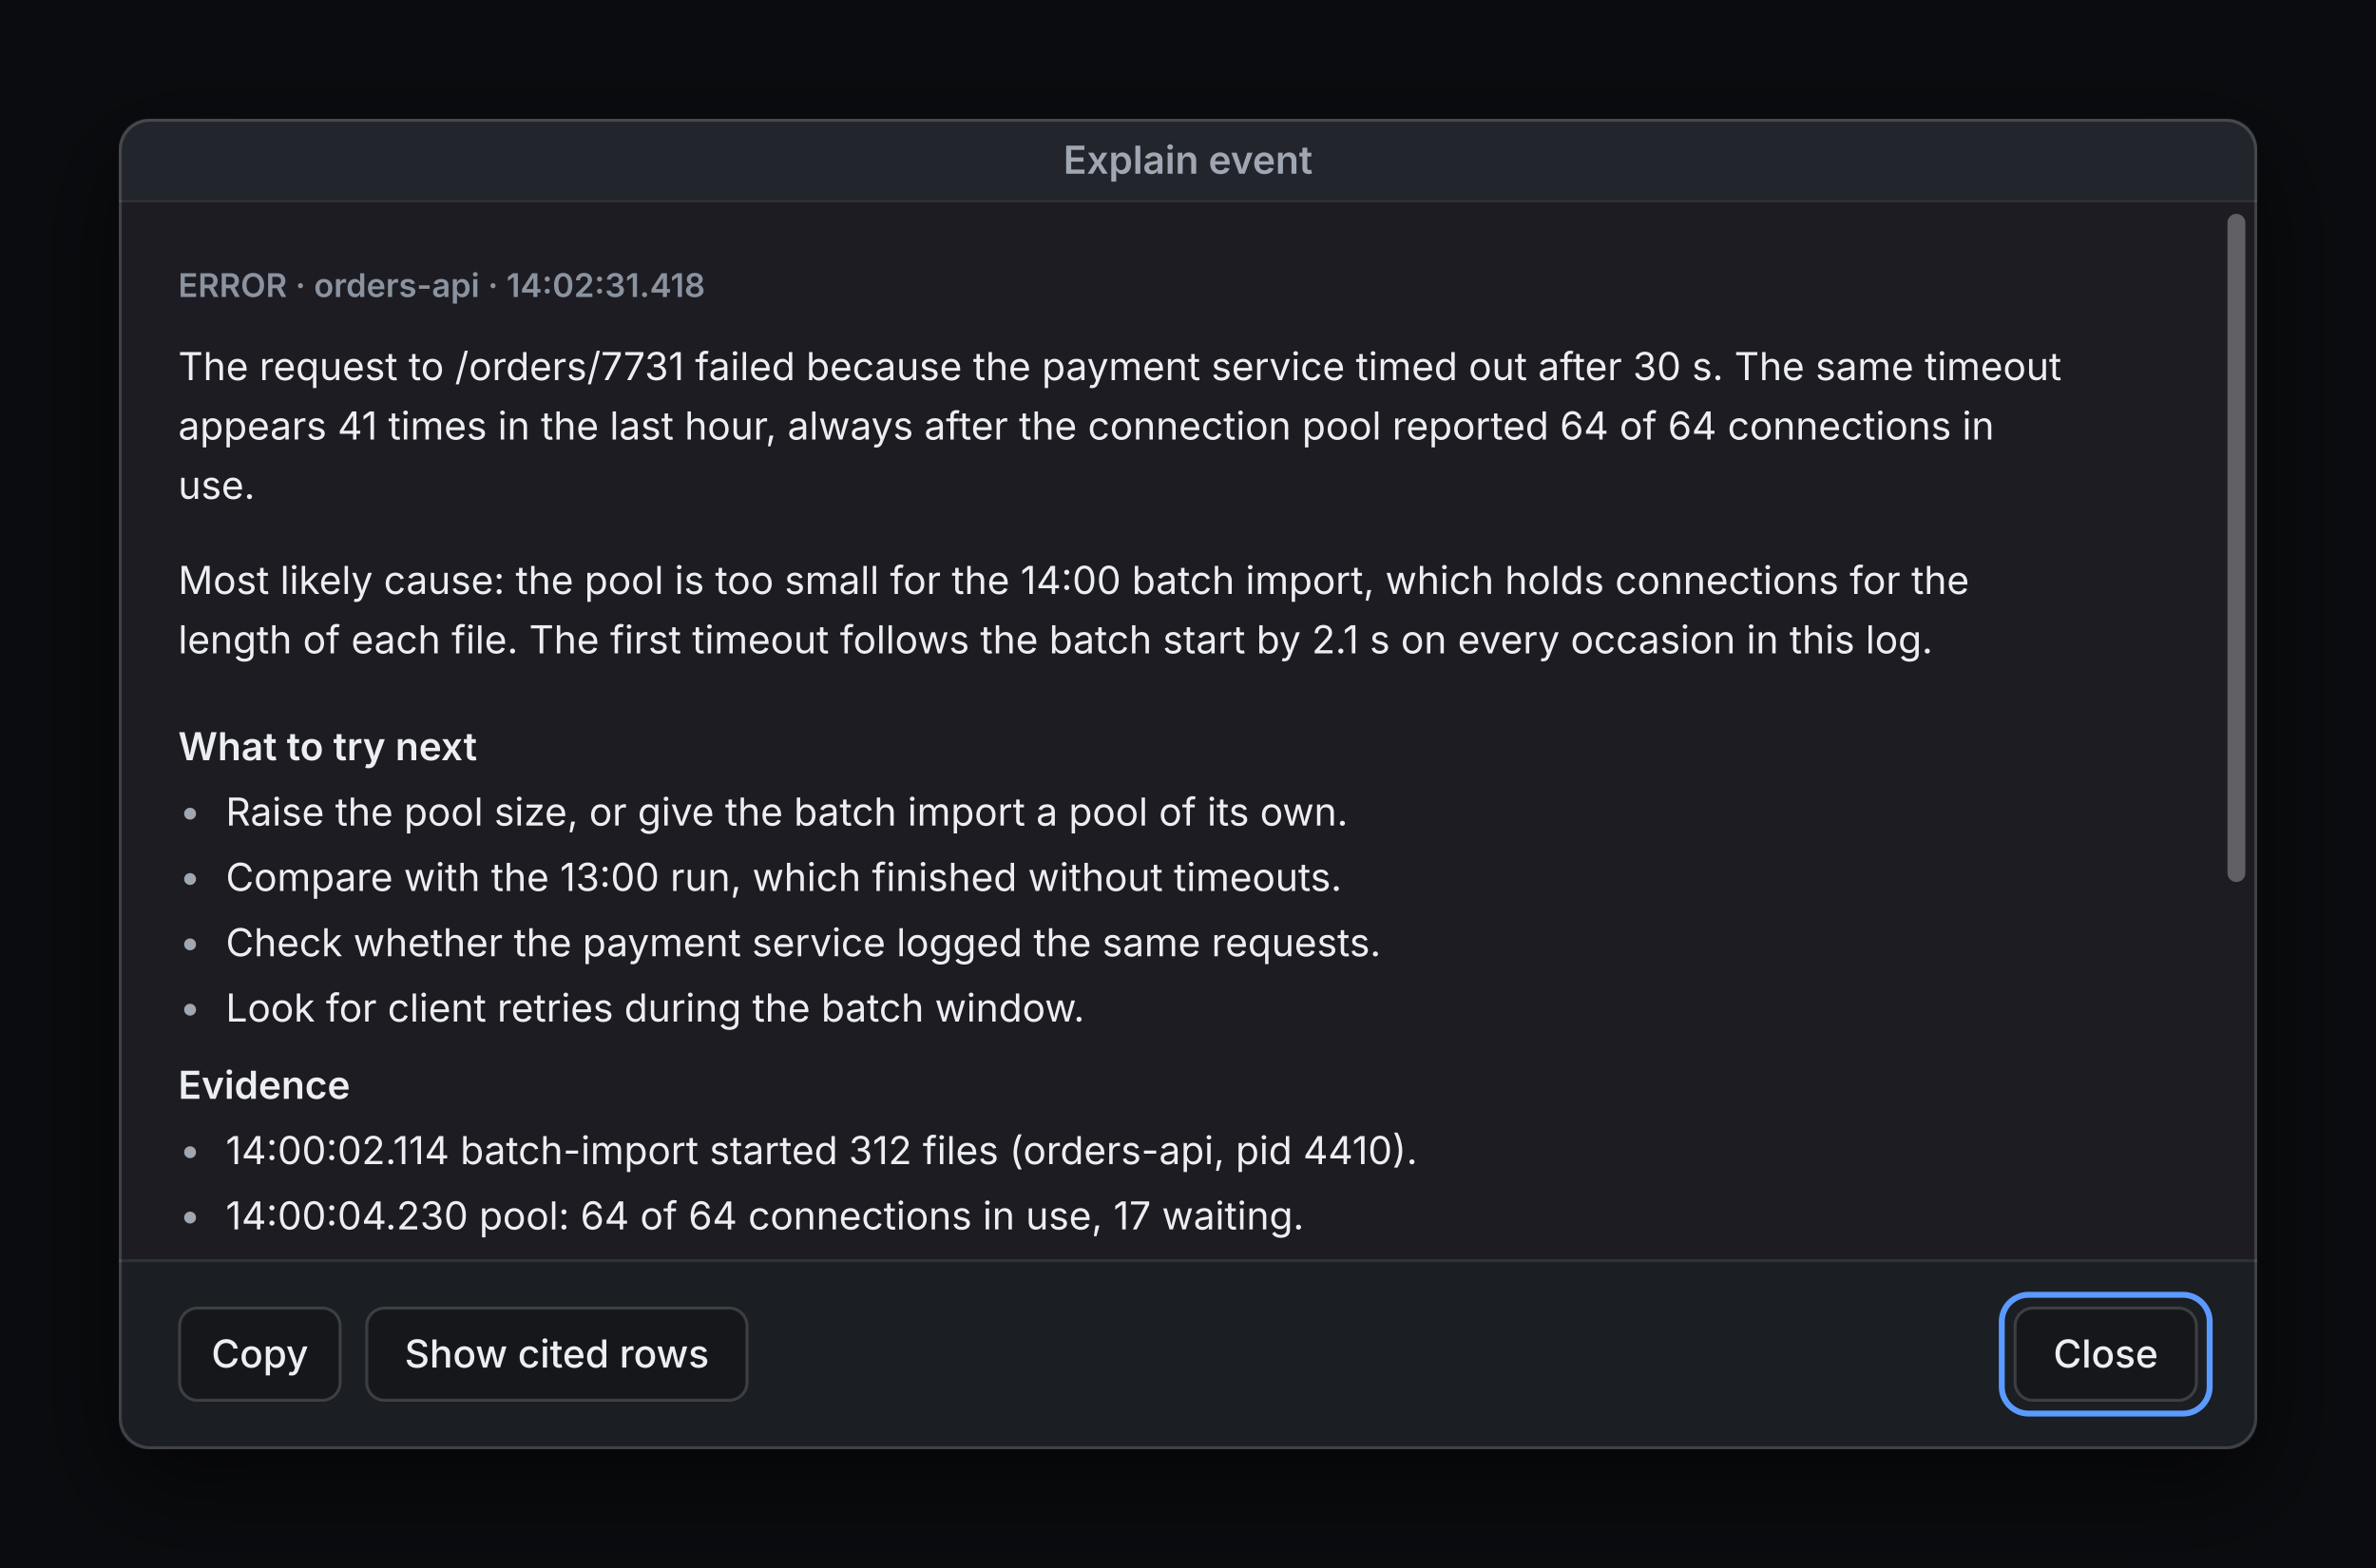
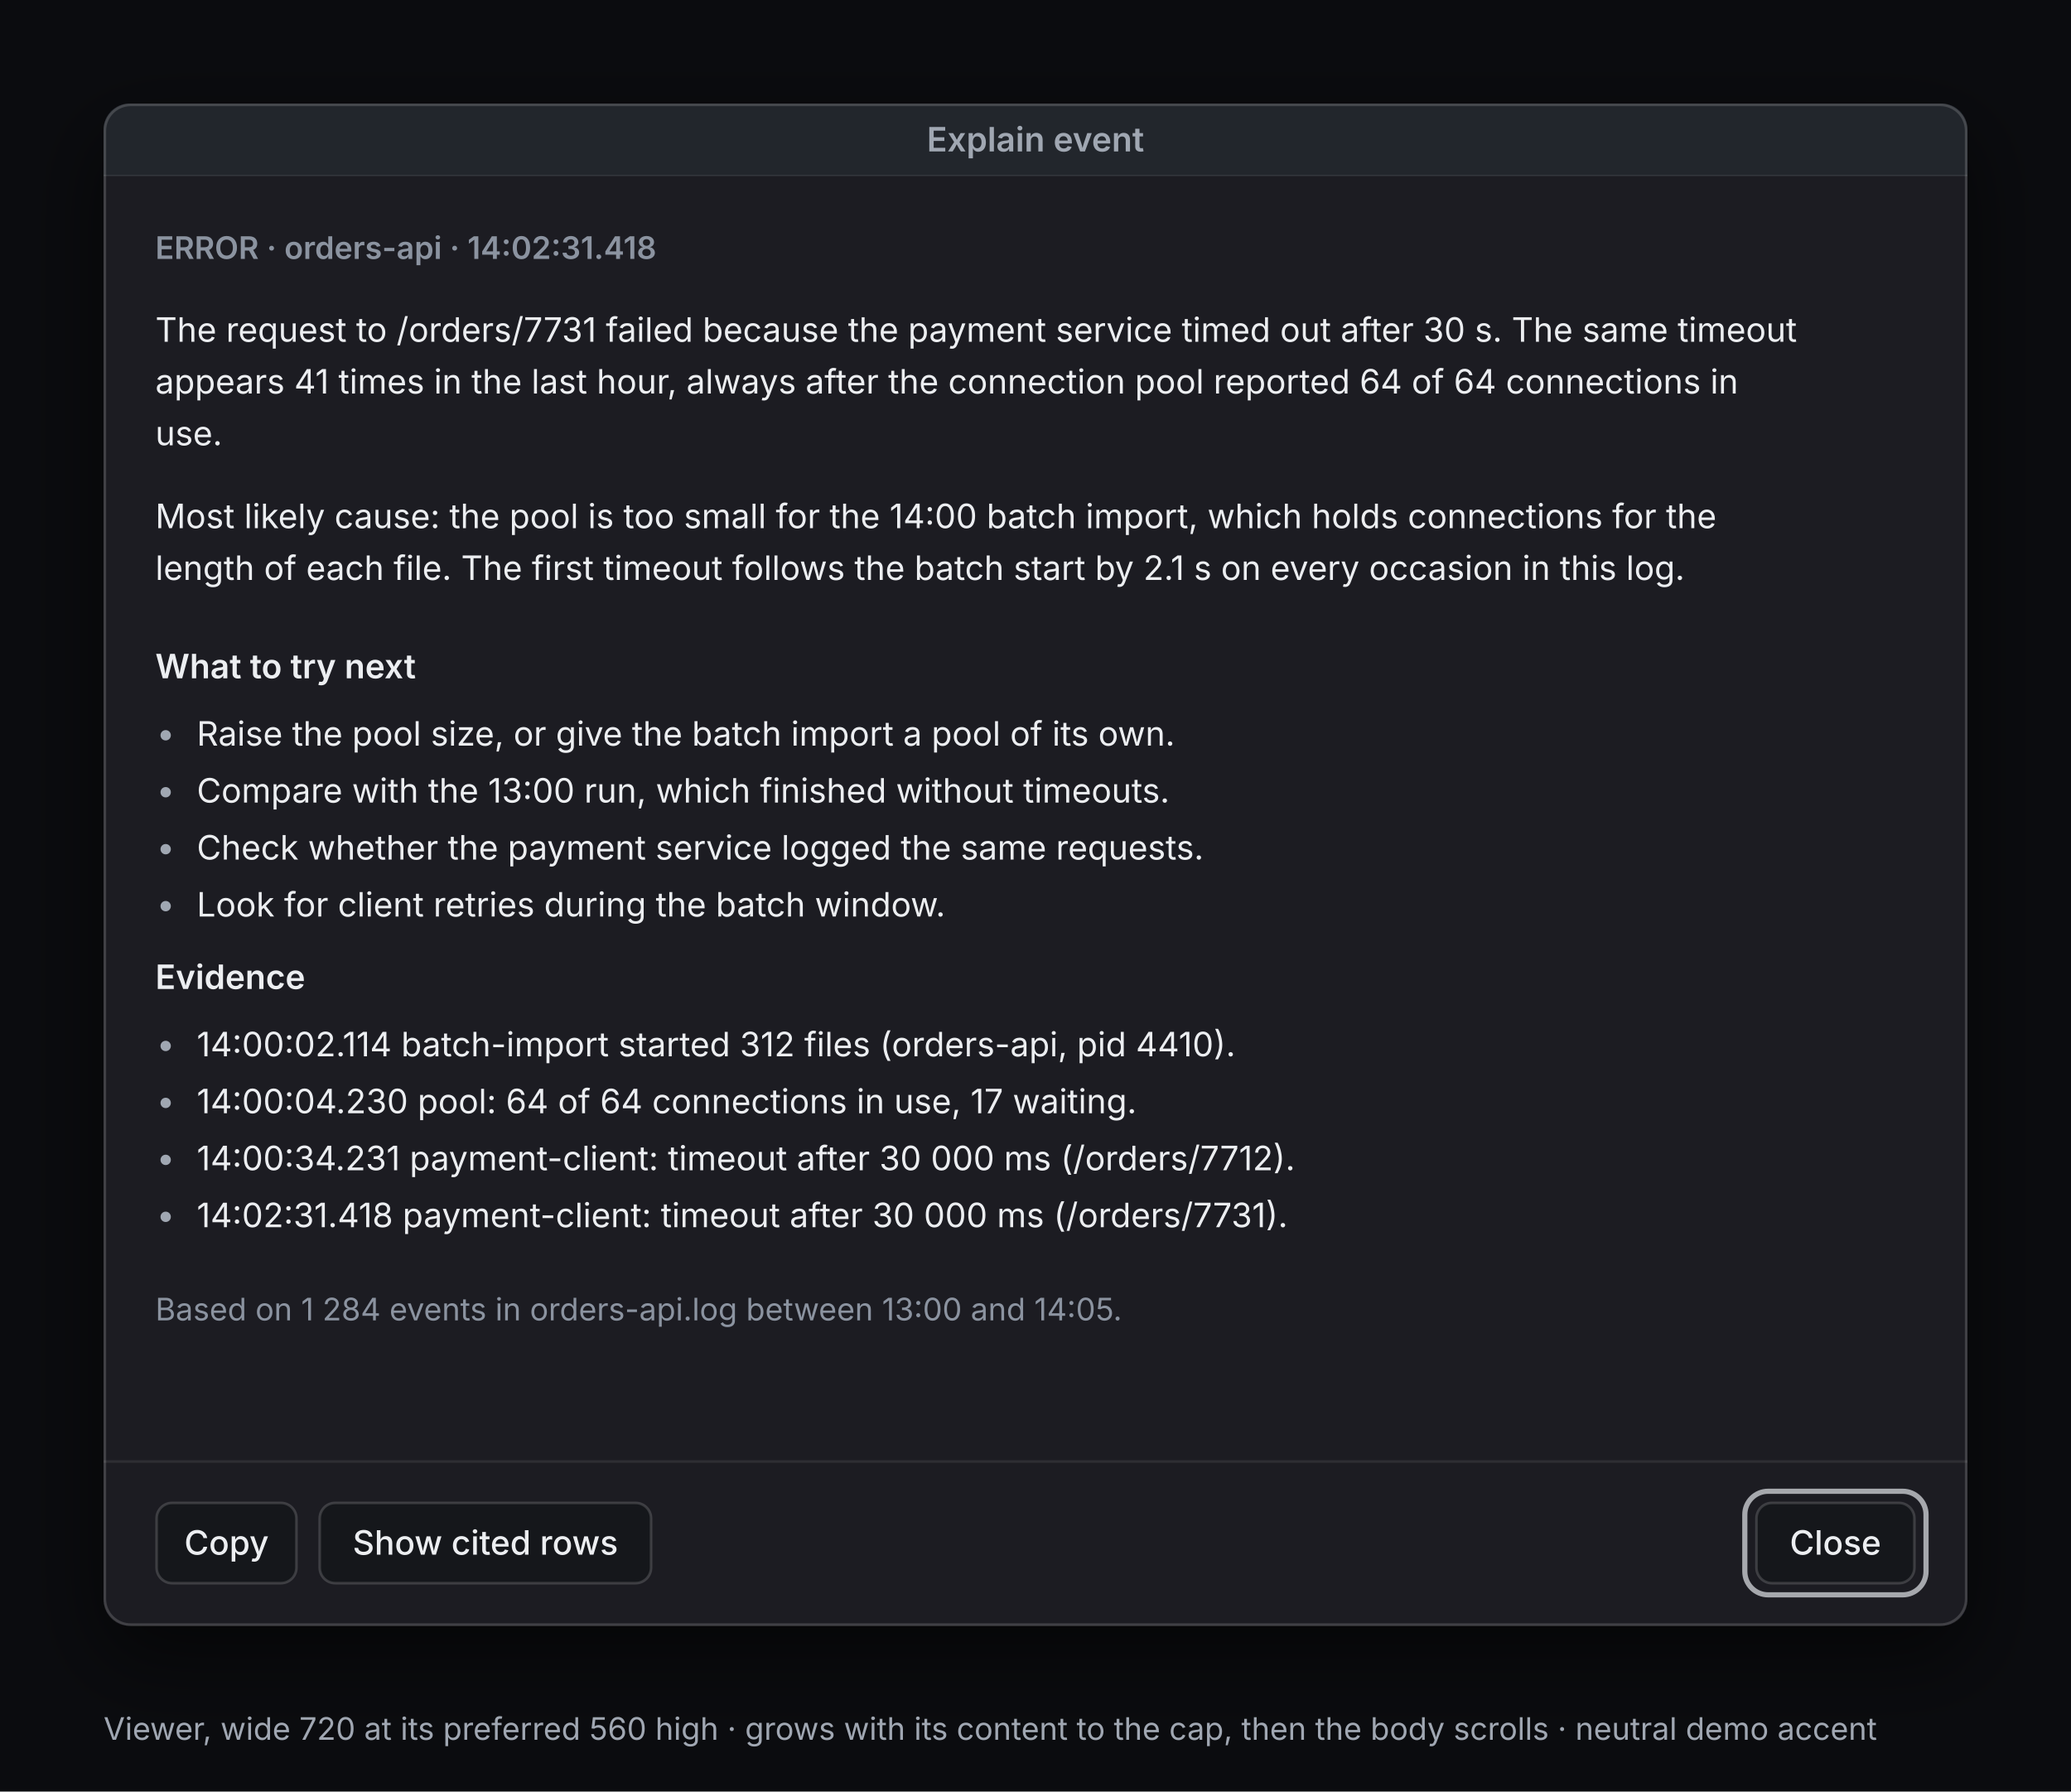
- <svg xmlns="http://www.w3.org/2000/svg" width="800" height="528" viewBox="0 0 800 528">
+ <svg xmlns="http://www.w3.org/2000/svg" width="800" height="692" viewBox="0 0 800 692">
  <defs>
    <filter id="w1-shadow" x="-20%" y="-20%" width="140%" height="150%">
      <feDropShadow dx="0" dy="12" stdDeviation="16" flood-color="rgba(0,0,0,0.6)" />
    </filter>
    <clipPath id="w1-clip">
-       <rect x="40" y="40" width="720" height="448" rx="10" />
+       <rect x="40" y="40" width="720" height="588" rx="10" />
    </clipPath>
  </defs>
-   <rect x="0" y="0" width="800" height="528" rx="0" fill="#0b0c0f" />
+   <rect x="0" y="0" width="800" height="692" rx="0" fill="#0b0c0f" />
  <g filter="url(#w1-shadow)">
-     <rect x="40" y="40" width="720" height="448" rx="10" fill="#1b1e23" />
+     <rect x="40" y="40" width="720" height="588" rx="10" fill="#1b1e23" />
  </g>
  <g clip-path="url(#w1-clip)">
    <rect x="40" y="40" width="720" height="28" rx="0" fill="#22262c" />
    <rect x="40" y="67.5" width="720" height="0.5" rx="0" fill="rgba(255,255,255,0.08)" />
    <text x="400" y="58.5" font-family="-apple-system, 'SF Pro Text', 'Segoe UI Variable Text', 'Segoe UI', system-ui, sans-serif" font-size="13" font-weight="600" fill="#a0a7b2" text-anchor="middle">Explain event</text>
    <g transform="translate(40,68)">
-       <text x="20" y="32" font-family="-apple-system, 'SF Pro Text', 'Segoe UI Variable Text', 'Segoe UI', system-ui, sans-serif" font-size="11" font-weight="600" fill="#8b93a0" text-anchor="start">ERROR · orders-api · 14:02:31.418</text>
-       <text x="20" y="60" font-family="-apple-system, 'SF Pro Text', 'Segoe UI Variable Text', 'Segoe UI', system-ui, sans-serif" font-size="13" font-weight="400" fill="#eceef1" text-anchor="start">The request to /orders/7731 failed because the payment service timed out after 30 s. The same timeout</text>
-       <text x="20" y="80" font-family="-apple-system, 'SF Pro Text', 'Segoe UI Variable Text', 'Segoe UI', system-ui, sans-serif" font-size="13" font-weight="400" fill="#eceef1" text-anchor="start">appears 41 times in the last hour, always after the connection pool reported 64 of 64 connections in</text>
-       <text x="20" y="100" font-family="-apple-system, 'SF Pro Text', 'Segoe UI Variable Text', 'Segoe UI', system-ui, sans-serif" font-size="13" font-weight="400" fill="#eceef1" text-anchor="start">use.</text>
-       <text x="20" y="132" font-family="-apple-system, 'SF Pro Text', 'Segoe UI Variable Text', 'Segoe UI', system-ui, sans-serif" font-size="13" font-weight="400" fill="#eceef1" text-anchor="start">Most likely cause: the pool is too small for the 14:00 batch import, which holds connections for the</text>
-       <text x="20" y="152" font-family="-apple-system, 'SF Pro Text', 'Segoe UI Variable Text', 'Segoe UI', system-ui, sans-serif" font-size="13" font-weight="400" fill="#eceef1" text-anchor="start">length of each file. The first timeout follows the batch start by 2.1 s on every occasion in this log.</text>
-       <text x="20" y="188" font-family="-apple-system, 'SF Pro Text', 'Segoe UI Variable Text', 'Segoe UI', system-ui, sans-serif" font-size="13" font-weight="600" fill="#eceef1" text-anchor="start">What to try next</text>
-       <circle cx="24" cy="206" r="2" fill="#a0a7b2" />
-       <text x="36" y="210" font-family="-apple-system, 'SF Pro Text', 'Segoe UI Variable Text', 'Segoe UI', system-ui, sans-serif" font-size="13" font-weight="400" fill="#eceef1" text-anchor="start">Raise the pool size, or give the batch import a pool of its own.</text>
-       <circle cx="24" cy="228" r="2" fill="#a0a7b2" />
-       <text x="36" y="232" font-family="-apple-system, 'SF Pro Text', 'Segoe UI Variable Text', 'Segoe UI', system-ui, sans-serif" font-size="13" font-weight="400" fill="#eceef1" text-anchor="start">Compare with the 13:00 run, which finished without timeouts.</text>
-       <circle cx="24" cy="250" r="2" fill="#a0a7b2" />
-       <text x="36" y="254" font-family="-apple-system, 'SF Pro Text', 'Segoe UI Variable Text', 'Segoe UI', system-ui, sans-serif" font-size="13" font-weight="400" fill="#eceef1" text-anchor="start">Check whether the payment service logged the same requests.</text>
-       <circle cx="24" cy="272" r="2" fill="#a0a7b2" />
-       <text x="36" y="276" font-family="-apple-system, 'SF Pro Text', 'Segoe UI Variable Text', 'Segoe UI', system-ui, sans-serif" font-size="13" font-weight="400" fill="#eceef1" text-anchor="start">Look for client retries during the batch window.</text>
-       <text x="20" y="302" font-family="-apple-system, 'SF Pro Text', 'Segoe UI Variable Text', 'Segoe UI', system-ui, sans-serif" font-size="13" font-weight="600" fill="#eceef1" text-anchor="start">Evidence</text>
-       <circle cx="24" cy="320" r="2" fill="#a0a7b2" />
-       <text x="36" y="324" font-family="-apple-system, 'SF Pro Text', 'Segoe UI Variable Text', 'Segoe UI', system-ui, sans-serif" font-size="13" font-weight="400" fill="#eceef1" text-anchor="start">14:00:02.114  batch-import started 312 files (orders-api, pid 4410).</text>
-       <circle cx="24" cy="342" r="2" fill="#a0a7b2" />
-       <text x="36" y="346" font-family="-apple-system, 'SF Pro Text', 'Segoe UI Variable Text', 'Segoe UI', system-ui, sans-serif" font-size="13" font-weight="400" fill="#eceef1" text-anchor="start">14:00:04.230  pool: 64 of 64 connections in use, 17 waiting.</text>
-       <circle cx="24" cy="364" r="2" fill="#a0a7b2" />
-       <text x="36" y="368" font-family="-apple-system, 'SF Pro Text', 'Segoe UI Variable Text', 'Segoe UI', system-ui, sans-serif" font-size="13" font-weight="400" fill="#eceef1" text-anchor="start">14:00:34.231  payment-client: timeout after 30 000 ms (/orders/7712).</text>
-       <rect x="710" y="4" width="6" height="225" rx="3" fill="rgba(255,255,255,0.30)" />
-       <rect x="0" y="356" width="720" height="64" rx="0" fill="#1b1e23" />
-       <rect x="0" y="356" width="720" height="1" rx="0" fill="rgba(255,255,255,0.08)" />
+       <text x="20" y="32" font-family="-apple-system, 'SF Pro Text', 'Segoe UI Variable Text', 'Segoe UI', system-ui, sans-serif" font-size="12" font-weight="600" fill="#8b93a0" text-anchor="start">ERROR · orders-api · 14:02:31.418</text>
+       <text x="20" y="64" font-family="-apple-system, 'SF Pro Text', 'Segoe UI Variable Text', 'Segoe UI', system-ui, sans-serif" font-size="13" font-weight="400" fill="#eceef1" text-anchor="start">The request to /orders/7731 failed because the payment service timed out after 30 s. The same timeout</text>
+       <text x="20" y="84" font-family="-apple-system, 'SF Pro Text', 'Segoe UI Variable Text', 'Segoe UI', system-ui, sans-serif" font-size="13" font-weight="400" fill="#eceef1" text-anchor="start">appears 41 times in the last hour, always after the connection pool reported 64 of 64 connections in</text>
+       <text x="20" y="104" font-family="-apple-system, 'SF Pro Text', 'Segoe UI Variable Text', 'Segoe UI', system-ui, sans-serif" font-size="13" font-weight="400" fill="#eceef1" text-anchor="start">use.</text>
+       <text x="20" y="136" font-family="-apple-system, 'SF Pro Text', 'Segoe UI Variable Text', 'Segoe UI', system-ui, sans-serif" font-size="13" font-weight="400" fill="#eceef1" text-anchor="start">Most likely cause: the pool is too small for the 14:00 batch import, which holds connections for the</text>
+       <text x="20" y="156" font-family="-apple-system, 'SF Pro Text', 'Segoe UI Variable Text', 'Segoe UI', system-ui, sans-serif" font-size="13" font-weight="400" fill="#eceef1" text-anchor="start">length of each file. The first timeout follows the batch start by 2.1 s on every occasion in this log.</text>
+       <text x="20" y="194" font-family="-apple-system, 'SF Pro Text', 'Segoe UI Variable Text', 'Segoe UI', system-ui, sans-serif" font-size="13" font-weight="600" fill="#eceef1" text-anchor="start">What to try next</text>
+       <circle cx="24" cy="216" r="2" fill="#a0a7b2" />
+       <text x="36" y="220" font-family="-apple-system, 'SF Pro Text', 'Segoe UI Variable Text', 'Segoe UI', system-ui, sans-serif" font-size="13" font-weight="400" fill="#eceef1" text-anchor="start">Raise the pool size, or give the batch import a pool of its own.</text>
+       <circle cx="24" cy="238" r="2" fill="#a0a7b2" />
+       <text x="36" y="242" font-family="-apple-system, 'SF Pro Text', 'Segoe UI Variable Text', 'Segoe UI', system-ui, sans-serif" font-size="13" font-weight="400" fill="#eceef1" text-anchor="start">Compare with the 13:00 run, which finished without timeouts.</text>
+       <circle cx="24" cy="260" r="2" fill="#a0a7b2" />
+       <text x="36" y="264" font-family="-apple-system, 'SF Pro Text', 'Segoe UI Variable Text', 'Segoe UI', system-ui, sans-serif" font-size="13" font-weight="400" fill="#eceef1" text-anchor="start">Check whether the payment service logged the same requests.</text>
+       <circle cx="24" cy="282" r="2" fill="#a0a7b2" />
+       <text x="36" y="286" font-family="-apple-system, 'SF Pro Text', 'Segoe UI Variable Text', 'Segoe UI', system-ui, sans-serif" font-size="13" font-weight="400" fill="#eceef1" text-anchor="start">Look for client retries during the batch window.</text>
+       <text x="20" y="314" font-family="-apple-system, 'SF Pro Text', 'Segoe UI Variable Text', 'Segoe UI', system-ui, sans-serif" font-size="13" font-weight="600" fill="#eceef1" text-anchor="start">Evidence</text>
+       <circle cx="24" cy="336" r="2" fill="#a0a7b2" />
+       <text x="36" y="340" font-family="-apple-system, 'SF Pro Text', 'Segoe UI Variable Text', 'Segoe UI', system-ui, sans-serif" font-size="13" font-weight="400" fill="#eceef1" text-anchor="start">14:00:02.114  batch-import started 312 files (orders-api, pid 4410).</text>
+       <circle cx="24" cy="358" r="2" fill="#a0a7b2" />
+       <text x="36" y="362" font-family="-apple-system, 'SF Pro Text', 'Segoe UI Variable Text', 'Segoe UI', system-ui, sans-serif" font-size="13" font-weight="400" fill="#eceef1" text-anchor="start">14:00:04.230  pool: 64 of 64 connections in use, 17 waiting.</text>
+       <circle cx="24" cy="380" r="2" fill="#a0a7b2" />
+       <text x="36" y="384" font-family="-apple-system, 'SF Pro Text', 'Segoe UI Variable Text', 'Segoe UI', system-ui, sans-serif" font-size="13" font-weight="400" fill="#eceef1" text-anchor="start">14:00:34.231  payment-client: timeout after 30 000 ms (/orders/7712).</text>
+       <circle cx="24" cy="402" r="2" fill="#a0a7b2" />
+       <text x="36" y="406" font-family="-apple-system, 'SF Pro Text', 'Segoe UI Variable Text', 'Segoe UI', system-ui, sans-serif" font-size="13" font-weight="400" fill="#eceef1" text-anchor="start">14:02:31.418  payment-client: timeout after 30 000 ms (/orders/7731).</text>
+       <text x="20" y="442" font-family="-apple-system, 'SF Pro Text', 'Segoe UI Variable Text', 'Segoe UI', system-ui, sans-serif" font-size="12" font-weight="400" fill="#8b93a0" text-anchor="start">Based on 1 284 events in orders-api.log between 13:00 and 14:05.</text>
+       <rect x="0" y="496" width="720" height="1" rx="0" fill="rgba(255,255,255,0.08)" />
      <g>
-         <rect x="20.5" y="372.5" width="54" height="31" rx="6" fill="#15171b" stroke="rgba(255,255,255,0.16)" stroke-width="1" />
-         <text x="47.5" y="392.5" font-family="-apple-system, 'SF Pro Text', 'Segoe UI Variable Text', 'Segoe UI', system-ui, sans-serif" font-size="13" font-weight="500" fill="#eceef1" text-anchor="middle">Copy</text>
+         <rect x="20.5" y="512.5" width="54" height="31" rx="6" fill="#15171b" stroke="rgba(255,255,255,0.16)" stroke-width="1" />
+         <text x="47.5" y="532.5" font-family="-apple-system, 'SF Pro Text', 'Segoe UI Variable Text', 'Segoe UI', system-ui, sans-serif" font-size="13" font-weight="500" fill="#eceef1" text-anchor="middle">Copy</text>
      </g>
      <g>
-         <rect x="83.5" y="372.5" width="128" height="31" rx="6" fill="#15171b" stroke="rgba(255,255,255,0.16)" stroke-width="1" />
-         <text x="147.5" y="392.5" font-family="-apple-system, 'SF Pro Text', 'Segoe UI Variable Text', 'Segoe UI', system-ui, sans-serif" font-size="13" font-weight="500" fill="#eceef1" text-anchor="middle">Show cited rows</text>
+         <rect x="83.5" y="512.5" width="128" height="31" rx="6" fill="#15171b" stroke="rgba(255,255,255,0.16)" stroke-width="1" />
+         <text x="147.5" y="532.5" font-family="-apple-system, 'SF Pro Text', 'Segoe UI Variable Text', 'Segoe UI', system-ui, sans-serif" font-size="13" font-weight="500" fill="#eceef1" text-anchor="middle">Show cited rows</text>
      </g>
-       <rect x="634" y="368" width="70" height="40" rx="9" fill="none" stroke="#5b9bff" stroke-width="2" />
+       <rect x="634" y="508" width="70" height="40" rx="9" fill="none" stroke="#a6a8ad" stroke-width="2" />
      <g>
-         <rect x="638.5" y="372.5" width="61" height="31" rx="6" fill="#15171b" stroke="rgba(255,255,255,0.16)" stroke-width="1" />
-         <text x="669" y="392.5" font-family="-apple-system, 'SF Pro Text', 'Segoe UI Variable Text', 'Segoe UI', system-ui, sans-serif" font-size="13" font-weight="500" fill="#eceef1" text-anchor="middle">Close</text>
+         <rect x="638.5" y="512.5" width="61" height="31" rx="6" fill="#15171b" stroke="rgba(255,255,255,0.16)" stroke-width="1" />
+         <text x="669" y="532.5" font-family="-apple-system, 'SF Pro Text', 'Segoe UI Variable Text', 'Segoe UI', system-ui, sans-serif" font-size="13" font-weight="500" fill="#eceef1" text-anchor="middle">Close</text>
      </g>
    </g>
  </g>
-   <rect x="40.5" y="40.5" width="719" height="447" rx="10" fill="none" stroke="rgba(255,255,255,0.16)" stroke-width="1" />
+   <rect x="40.5" y="40.5" width="719" height="587" rx="10" fill="none" stroke="rgba(255,255,255,0.16)" stroke-width="1" />
+   <text x="40" y="672" font-family="-apple-system, 'SF Pro Text', 'Segoe UI Variable Text', 'Segoe UI', system-ui, sans-serif" font-size="12" font-weight="400" fill="#a0a7b2" text-anchor="start">Viewer, wide 720 at its preferred 560 high · grows with its content to the cap, then the body scrolls · neutral demo accent</text>
</svg>
